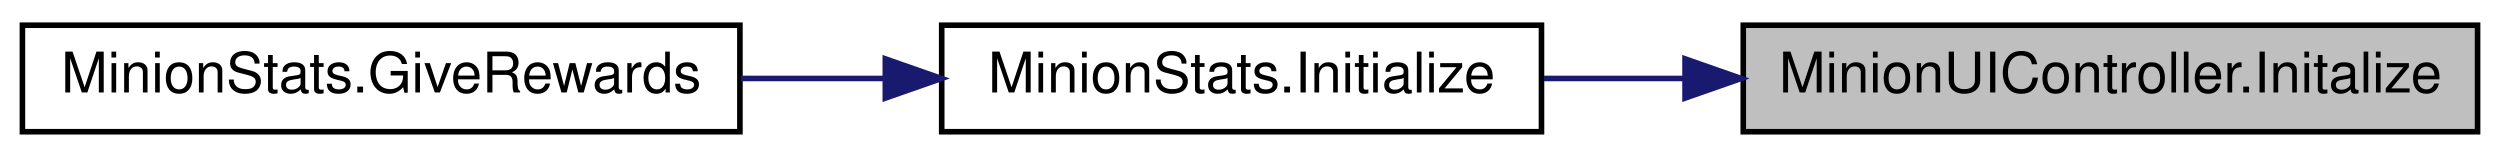
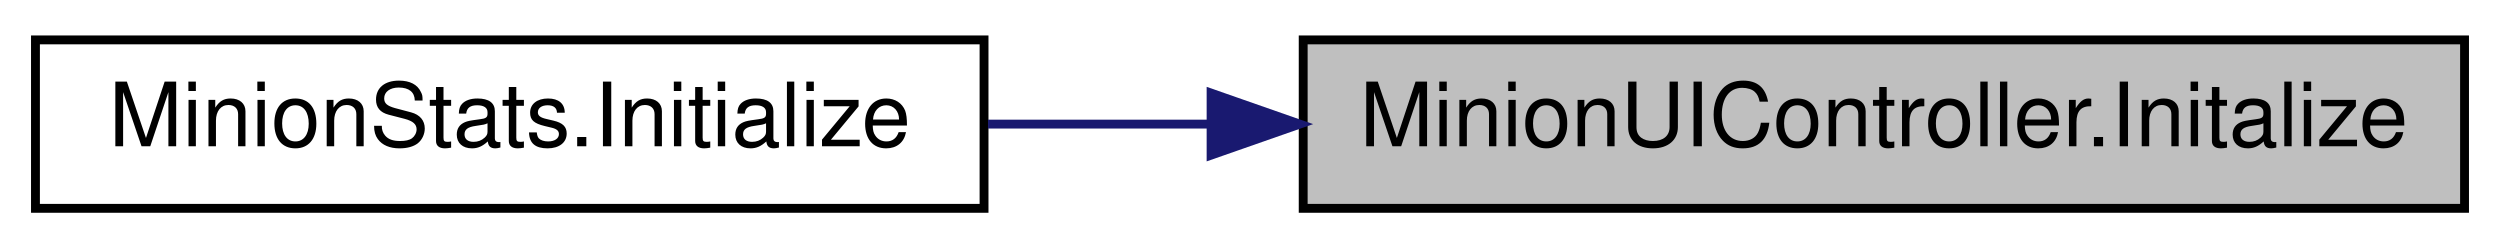
- <svg xmlns="http://www.w3.org/2000/svg" xmlns:xlink="http://www.w3.org/1999/xlink" width="446pt" height="28pt" viewBox="0.00 0.00 446.00 28.00">
+ <svg xmlns="http://www.w3.org/2000/svg" xmlns:xlink="http://www.w3.org/1999/xlink" width="282pt" height="28pt" viewBox="0.00 0.00 282.00 28.00">
  <g id="graph0" class="graph" transform="scale(1 1) rotate(0) translate(4 24)">
    <g id="node1" class="node">
      <g id="a_node1">
        <a xlink:title=" ">
-           <polygon fill="#bfbfbf" stroke="black" points="307,-0.5 307,-19.5 438,-19.5 438,-0.5 307,-0.5" />
-           <text text-anchor="middle" x="372.5" y="-7.5" font-family="Helvetica,sans-Serif" font-size="10.00">MinionUIController.Initalize</text>
+           <polygon fill="#bfbfbf" stroke="black" points="143,-0.5 143,-19.5 274,-19.5 274,-0.5 143,-0.5" />
+           <text text-anchor="middle" x="208.5" y="-7.5" font-family="Helvetica,sans-Serif" font-size="10.00">MinionUIController.Initalize</text>
        </a>
      </g>
    </g>
    <g id="node2" class="node">
      <g id="a_node2">
        <a xlink:href="class_minion_stats.html#aa5a0ca66d4dd72c3e70c7ae9ee8e6cb8" target="_top" xlink:title=" ">
-           <polygon fill="none" stroke="black" points="164,-0.5 164,-19.5 271,-19.5 271,-0.5 164,-0.5" />
-           <text text-anchor="middle" x="217.5" y="-7.5" font-family="Helvetica,sans-Serif" font-size="10.00">MinionStats.Initialize</text>
+           <polygon fill="none" stroke="black" points="0,-0.5 0,-19.5 107,-19.5 107,-0.5 0,-0.5" />
+           <text text-anchor="middle" x="53.5" y="-7.5" font-family="Helvetica,sans-Serif" font-size="10.00">MinionStats.Initialize</text>
        </a>
      </g>
    </g>
    <g id="edge1" class="edge">
-       <path fill="none" stroke="midnightblue" d="M296.38,-10C287.95,-10 279.51,-10 271.45,-10" />
-       <polygon fill="midnightblue" stroke="midnightblue" points="296.61,-13.5 306.61,-10 296.61,-6.5 296.61,-13.5" />
-     </g>
-     <g id="node3" class="node">
-       <g id="a_node3">
-         <a xlink:href="class_minion_stats.html#a6d9ddd98313b1be90a14a331602409bf" target="_top" xlink:title="When this entity dies, it gives to the killer this bounty">
-           <polygon fill="none" stroke="black" points="0,-0.5 0,-19.5 128,-19.5 128,-0.5 0,-0.5" />
-           <text text-anchor="middle" x="64" y="-7.5" font-family="Helvetica,sans-Serif" font-size="10.00">MinionStats.GiveRewards</text>
-         </a>
-       </g>
-     </g>
-     <g id="edge2" class="edge">
-       <path fill="none" stroke="midnightblue" d="M153.76,-10C145.31,-10 136.63,-10 128.16,-10" />
-       <polygon fill="midnightblue" stroke="midnightblue" points="153.94,-13.5 163.94,-10 153.94,-6.5 153.94,-13.5" />
+       <path fill="none" stroke="midnightblue" d="M132.38,-10C123.95,-10 115.51,-10 107.45,-10" />
+       <polygon fill="midnightblue" stroke="midnightblue" points="132.61,-13.5 142.61,-10 132.61,-6.5 132.61,-13.5" />
    </g>
  </g>
</svg>
